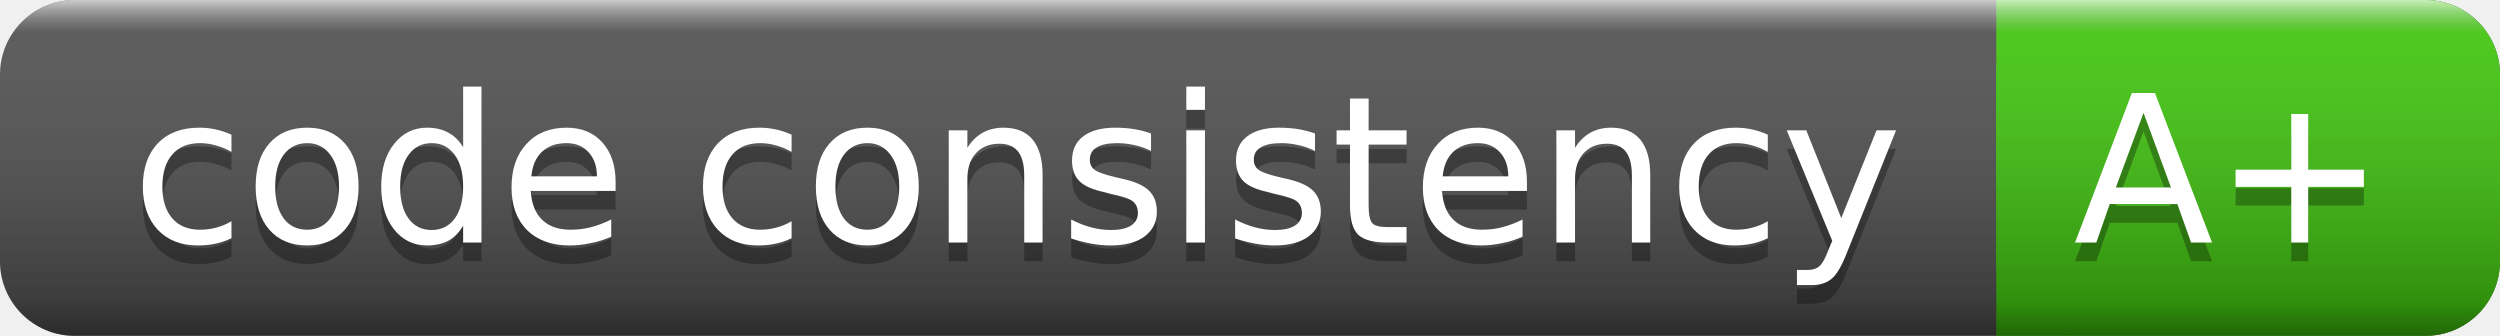
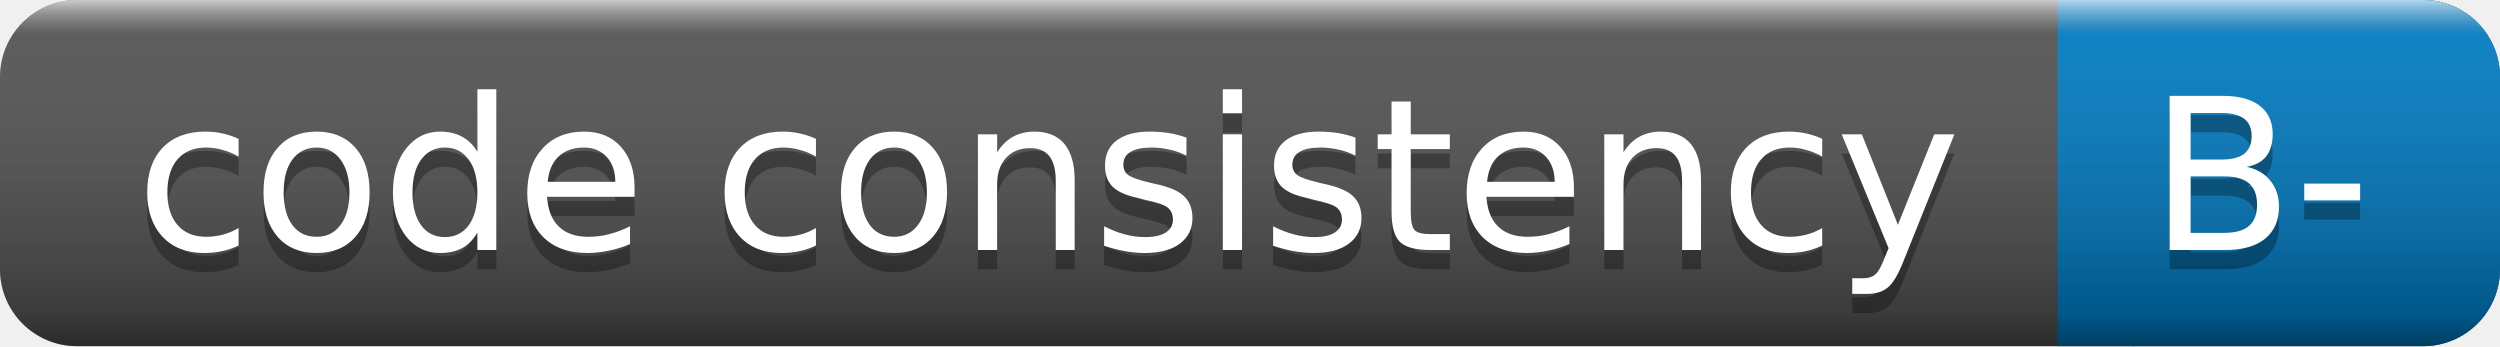
- <svg xmlns="http://www.w3.org/2000/svg" width="134" height="18">
+ <svg xmlns="http://www.w3.org/2000/svg" width="130" height="18">
  <linearGradient id="a" x2="0" y2="100%">
    <stop offset="0" stop-color="#fff" stop-opacity=".7" />
    <stop offset=".1" stop-color="#aaa" stop-opacity=".1" />
    <stop offset=".9" stop-opacity=".3" />
    <stop offset="1" stop-opacity=".5" />
  </linearGradient>
-   <rect rx="4" width="134" height="18" fill="#555" />
-   <rect rx="4" x="107" width="27" height="18" fill="#4c1" />
-   <path fill="#4c1" d="M107 0h4v18h-4z" />
-   <rect rx="4" width="134" height="18" fill="url(#a)" />
+   <rect rx="4" width="130" height="18" fill="#555" />
+   <rect rx="4" x="107" width="23" height="18" fill="#007ec6" />
+   <path fill="#007ec6" d="M107 0h4v18h-4z" />
+   <rect rx="4" width="130" height="18" fill="url(#a)" />
  <g fill="#fff" text-anchor="middle" font-family="DejaVu Sans,Verdana,Geneva,sans-serif" font-size="11">
    <text x="54.5" y="14" fill="#010101" fill-opacity=".3">code consistency</text>
    <text x="54.5" y="13">code consistency</text>
-     <text x="119.5" y="14" fill="#010101" fill-opacity=".3">A+</text>
-     <text x="119.5" y="13">A+</text>
+     <text x="117.5" y="14" fill="#010101" fill-opacity=".3">B-</text>
+     <text x="117.5" y="13">B-</text>
  </g>
</svg>
